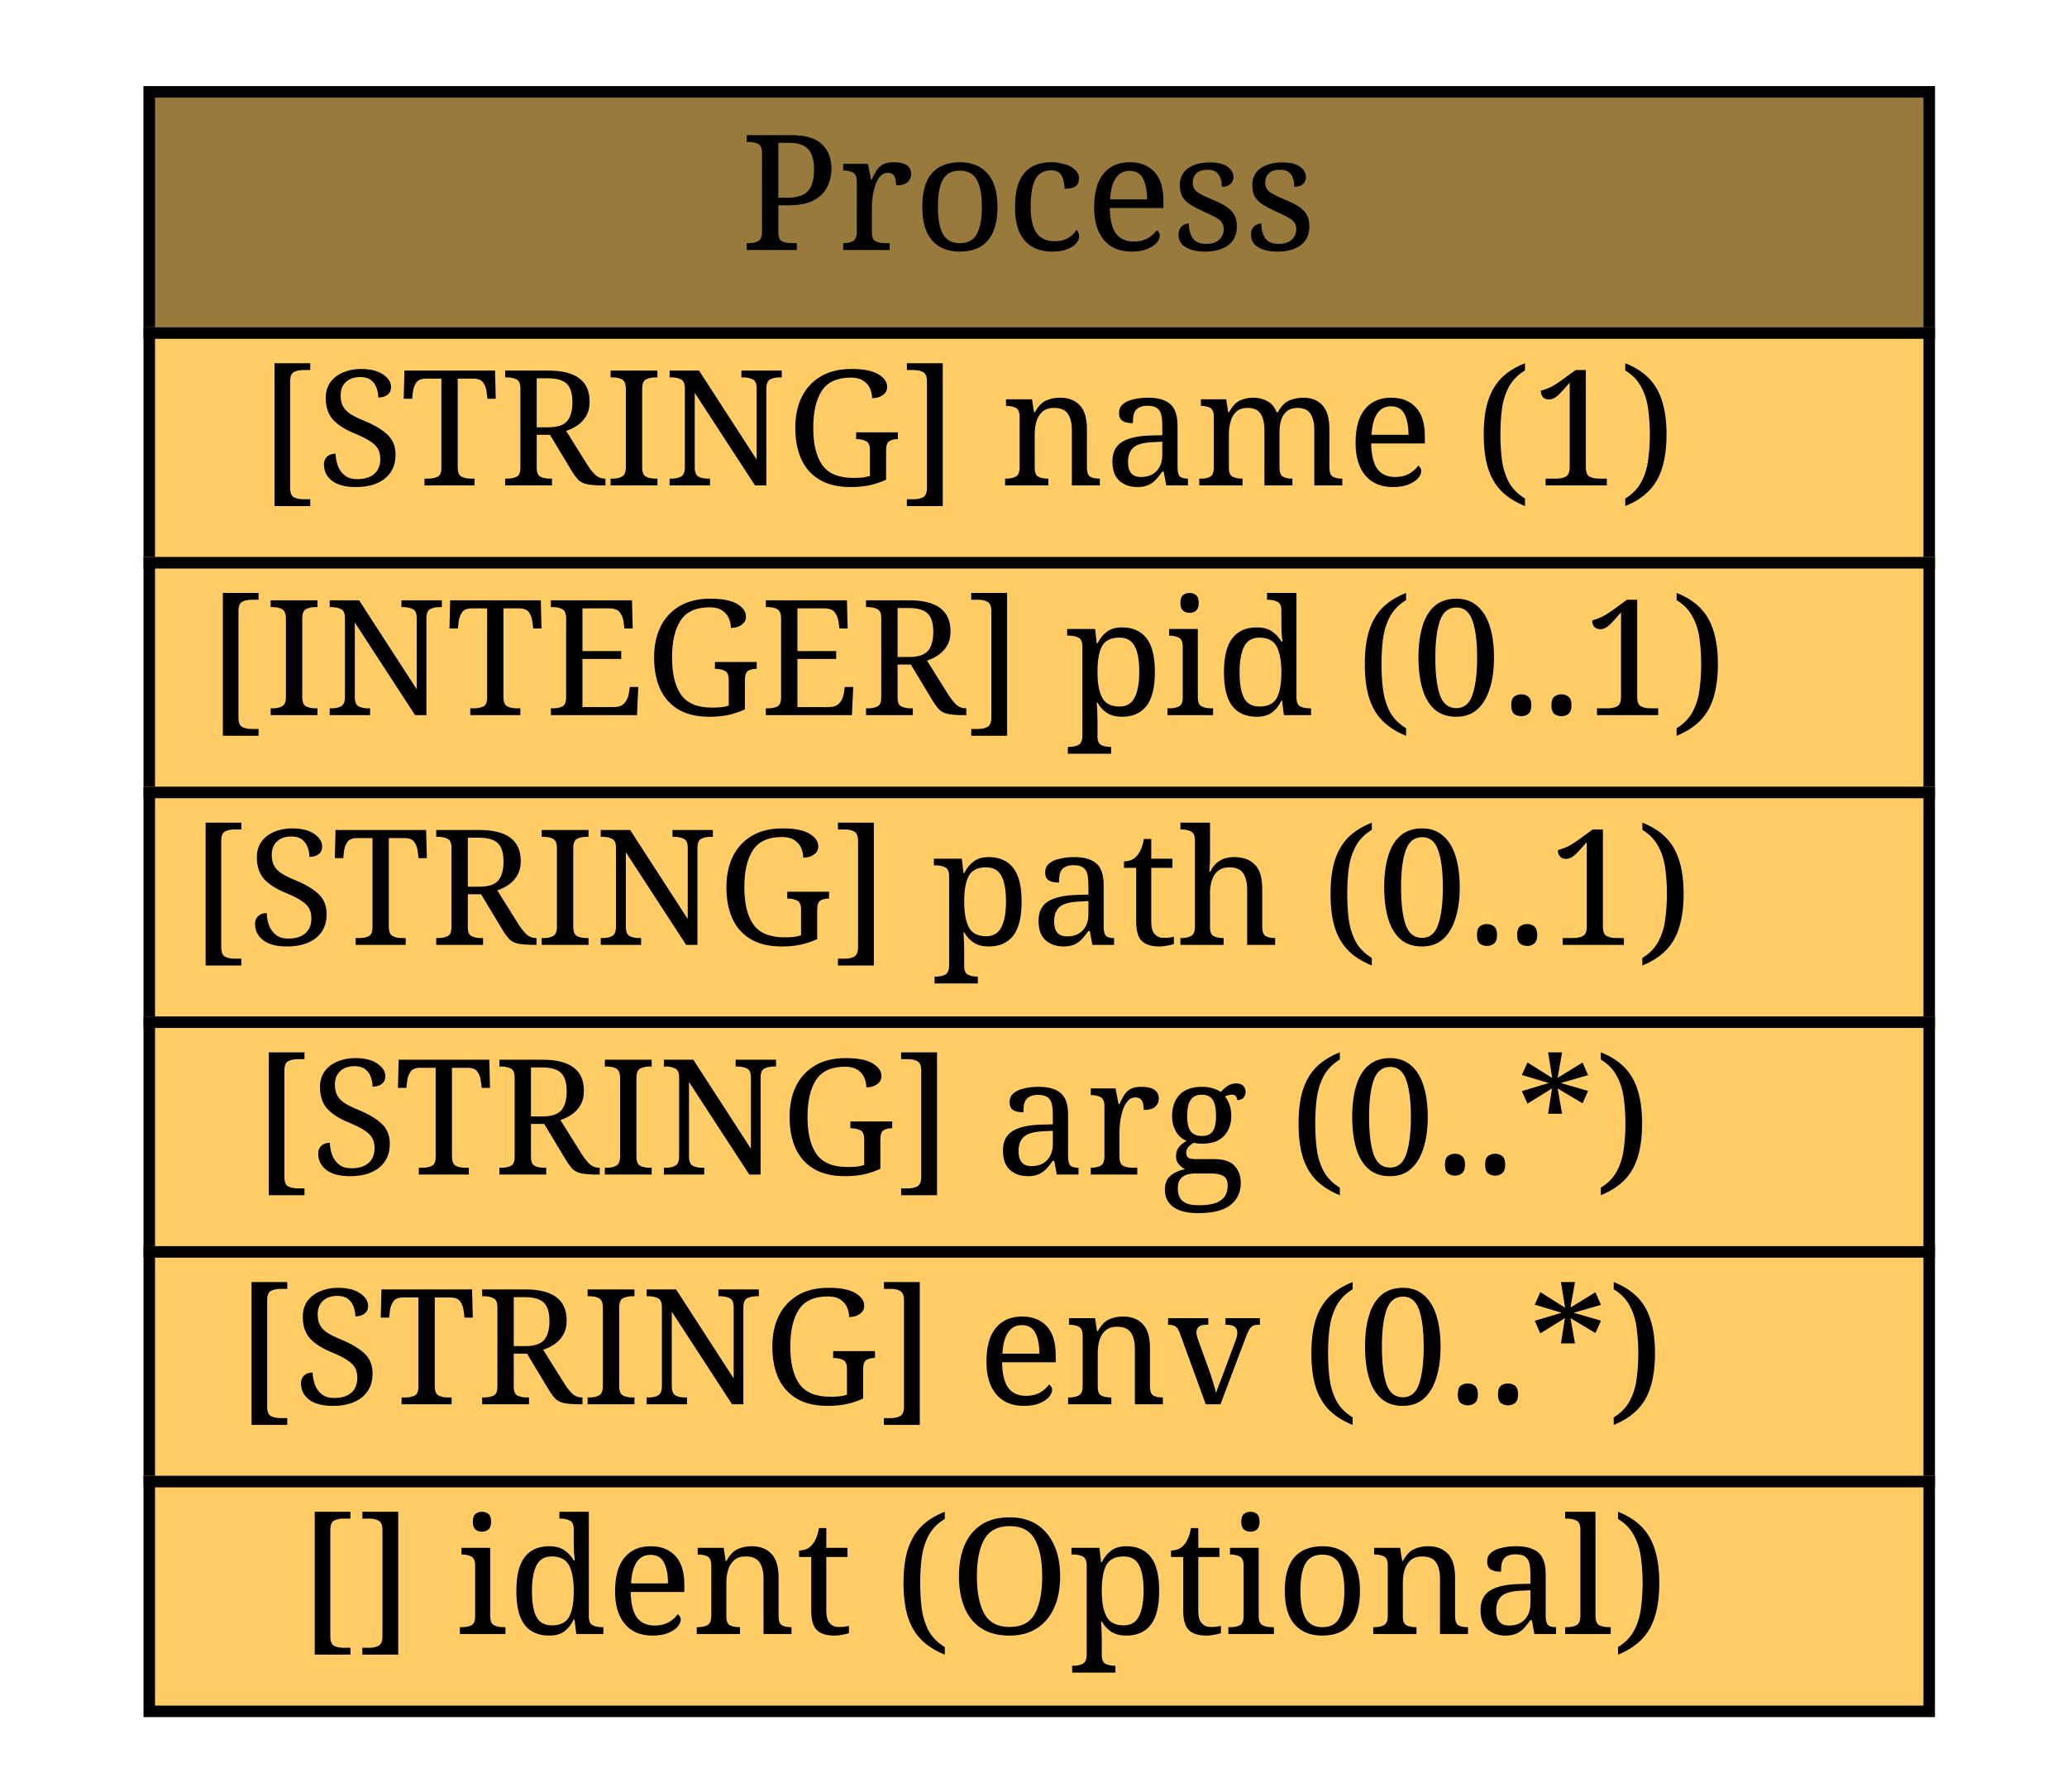
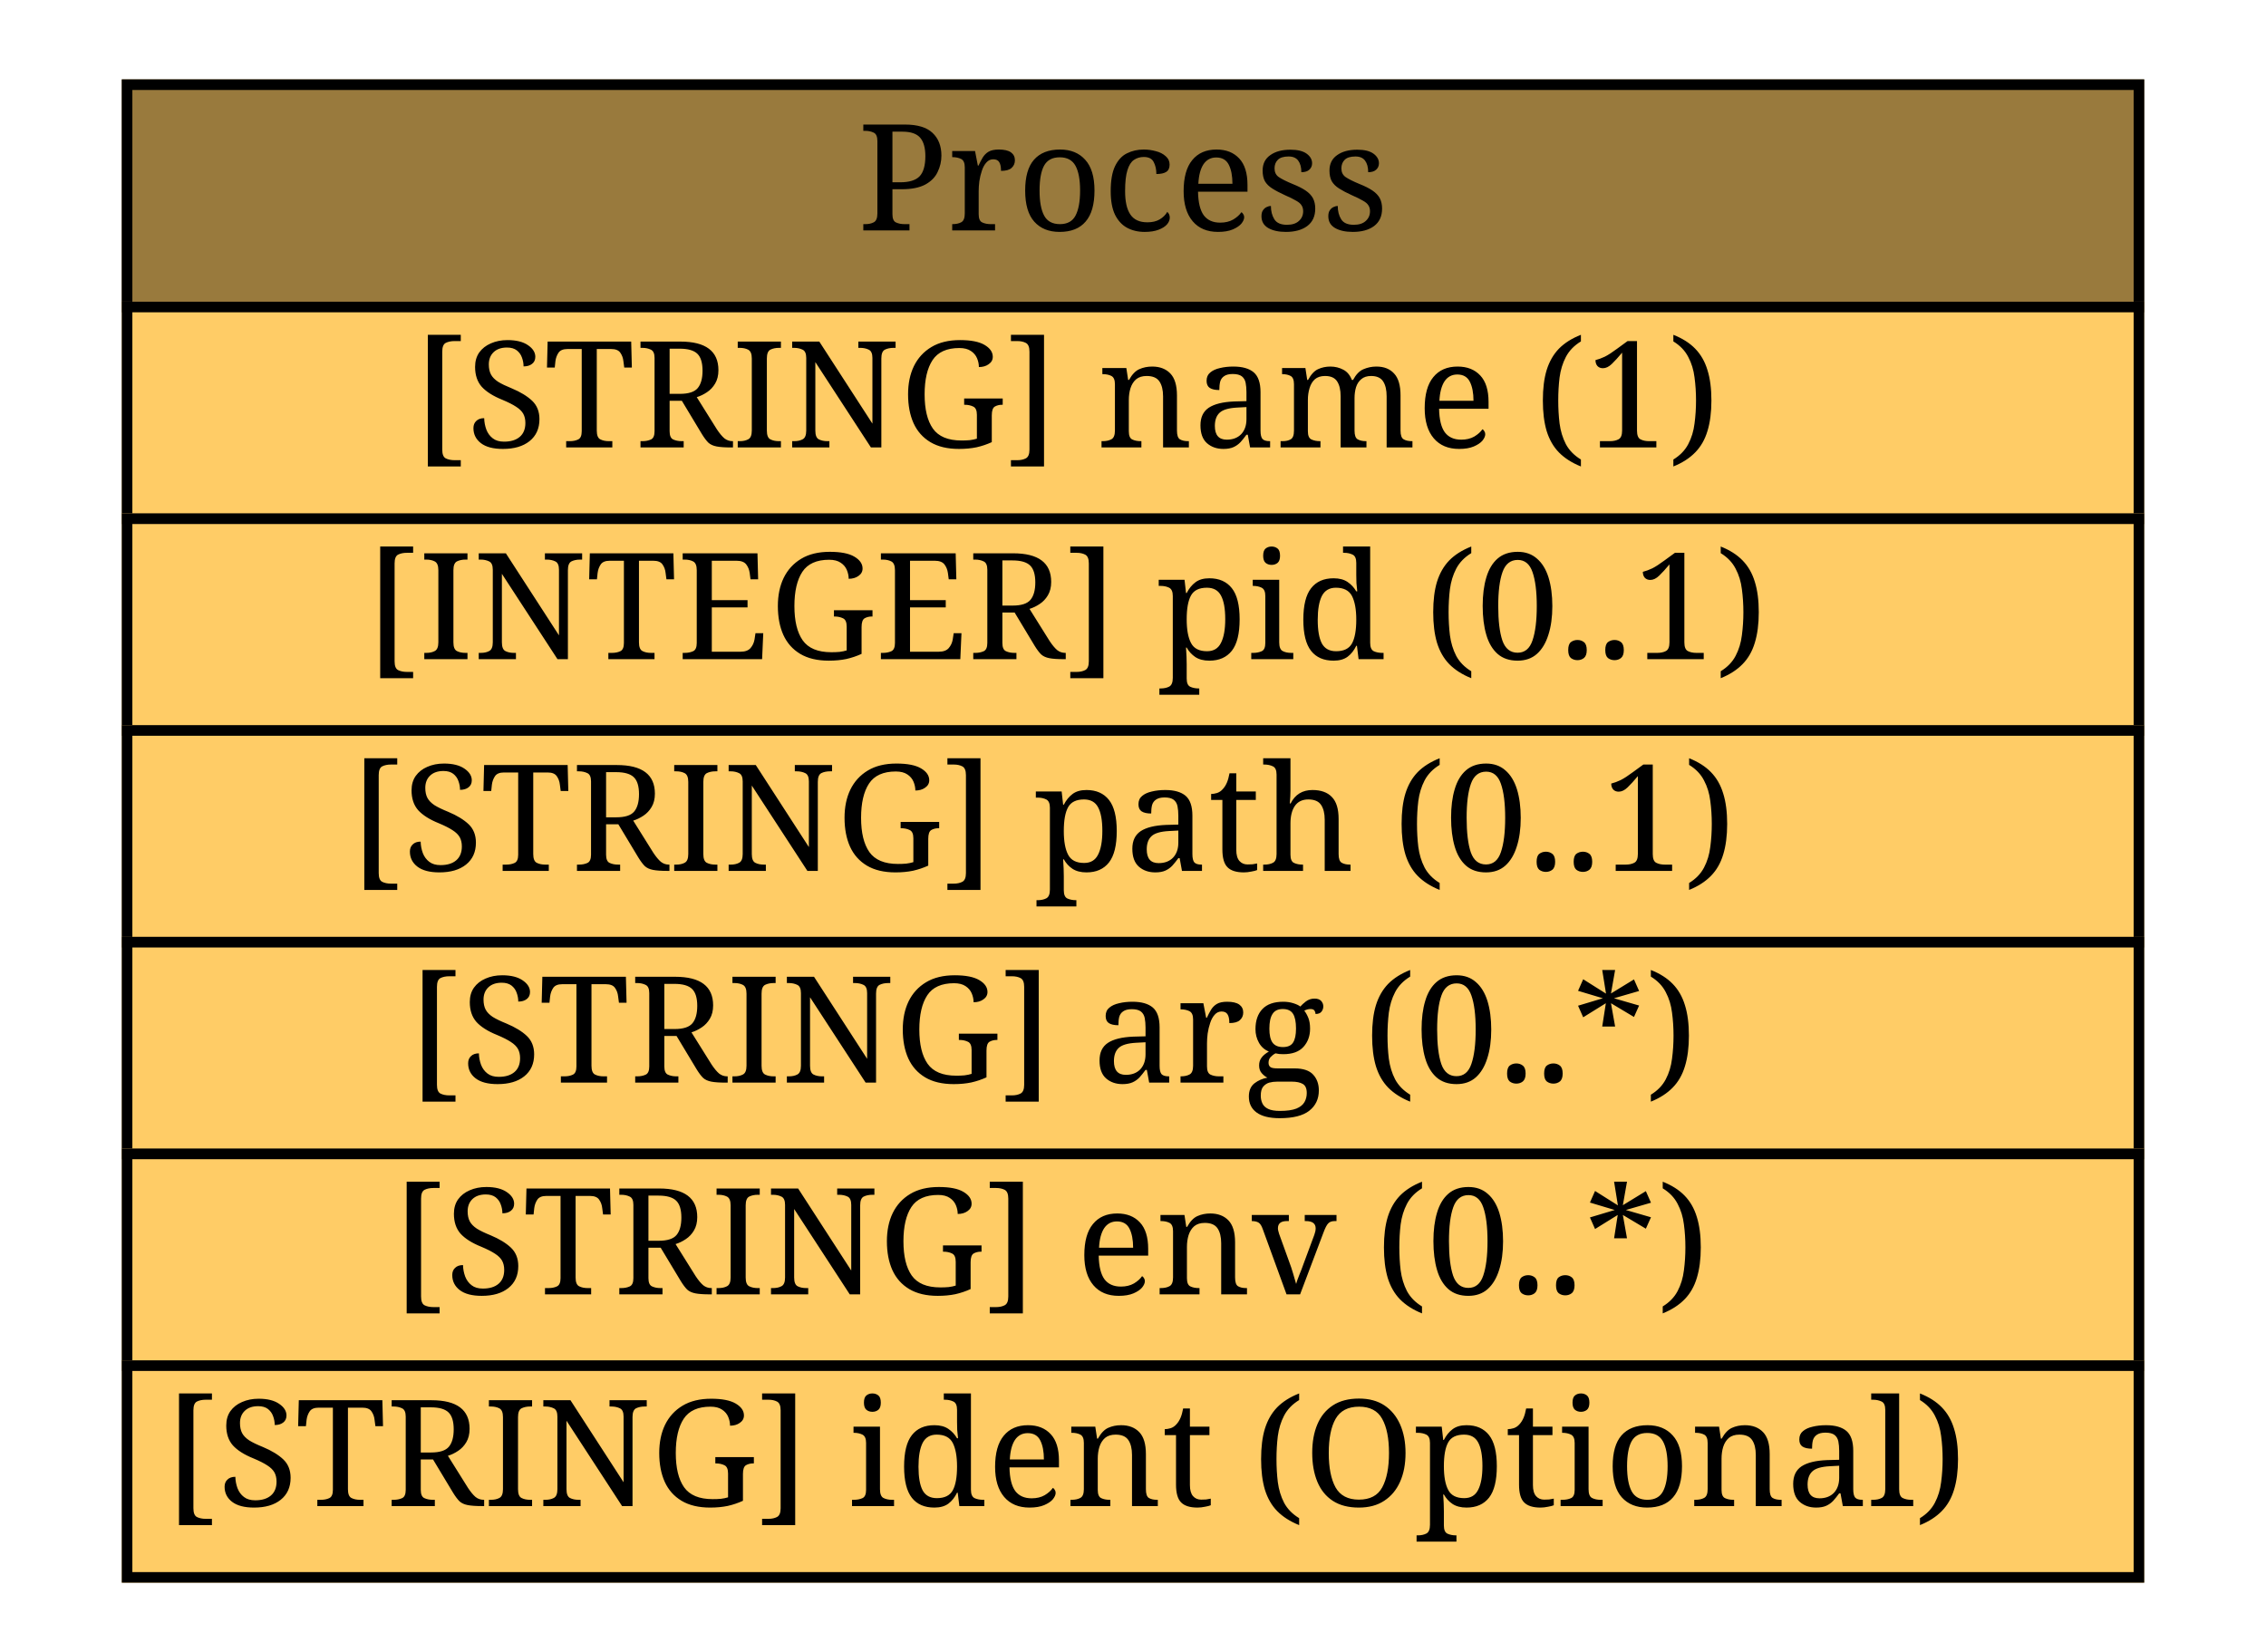
- <svg xmlns="http://www.w3.org/2000/svg" xmlns:xlink="http://www.w3.org/1999/xlink" width="180pt" height="156pt" viewBox="0.00 0.00 180.00 156.00">
+ <svg xmlns="http://www.w3.org/2000/svg" xmlns:xlink="http://www.w3.org/1999/xlink" width="214pt" height="156pt" viewBox="0.00 0.00 214.00 156.00">
  <g id="graph1" class="graph" transform="scale(1 1) rotate(0) translate(4 152)">
-     <polygon fill="white" stroke="white" points="-4,5 -4,-152 177,-152 177,5 -4,5" />
+     <polygon fill="white" stroke="white" points="-4,5 -4,-152 211,-152 211,5 -4,5" />
    <g id="node1" class="node">
      <a xlink:href="#" xlink:title="The Process class is used to describe processes being executed on sources, targets, and analyzers. ">
-         <polygon fill="#997a3d" stroke="#997a3d" points="9,-123 9,-144 164,-144 164,-123 9,-123" />
-         <polygon fill="none" stroke="black" points="9,-123 9,-144 164,-144 164,-123 9,-123" />
-         <text text-anchor="start" x="60.5" y="-130.233" font-family="Times Roman,serif" font-size="14.00">Process</text>
+         <polygon fill="#997a3d" stroke="#997a3d" points="8,-123 8,-144 198,-144 198,-123 8,-123" />
+         <polygon fill="none" stroke="black" points="8,-123 8,-144 198,-144 198,-123 8,-123" />
+         <text text-anchor="start" x="77" y="-130.233" font-family="Times Roman,serif" font-size="14.00">Process</text>
      </a>
      <a xlink:href="#" xlink:title="The name of the program being executed. This is a short name; path and argument information are provided elsewhere.">
-         <polygon fill="#ffcc66" stroke="#ffcc66" points="9,-103 9,-123 164,-123 164,-103 9,-103" />
-         <polygon fill="none" stroke="black" points="9,-103 9,-123 164,-123 164,-103 9,-103" />
-         <text text-anchor="start" x="18.5" y="-109.733" font-family="Times Roman,serif" font-size="14.00">[STRING] name (1) </text>
+         <polygon fill="#ffcc66" stroke="#ffcc66" points="8,-103 8,-123 198,-123 198,-103 8,-103" />
+         <polygon fill="none" stroke="black" points="8,-103 8,-123 198,-123 198,-103 8,-103" />
+         <text text-anchor="start" x="35" y="-109.733" font-family="Times Roman,serif" font-size="14.00">[STRING] name (1) </text>
      </a>
      <a xlink:href="#" xlink:title="The process identifier of the process.">
-         <polygon fill="#ffcc66" stroke="#ffcc66" points="9,-83 9,-103 164,-103 164,-83 9,-83" />
-         <polygon fill="none" stroke="black" points="9,-83 9,-103 164,-103 164,-83 9,-83" />
-         <text text-anchor="start" x="14" y="-89.733" font-family="Times Roman,serif" font-size="14.00">[INTEGER] pid (0..1) </text>
+         <polygon fill="#ffcc66" stroke="#ffcc66" points="8,-83 8,-103 198,-103 198,-83 8,-83" />
+         <polygon fill="none" stroke="black" points="8,-83 8,-103 198,-103 198,-83 8,-83" />
+         <text text-anchor="start" x="30.5" y="-89.733" font-family="Times Roman,serif" font-size="14.00">[INTEGER] pid (0..1) </text>
      </a>
      <a xlink:href="#" xlink:title="The full path of the program being executed.">
-         <polygon fill="#ffcc66" stroke="#ffcc66" points="9,-63 9,-83 164,-83 164,-63 9,-63" />
-         <polygon fill="none" stroke="black" points="9,-63 9,-83 164,-83 164,-63 9,-63" />
-         <text text-anchor="start" x="12.5" y="-69.733" font-family="Times Roman,serif" font-size="14.00">[STRING] path (0..1) </text>
+         <polygon fill="#ffcc66" stroke="#ffcc66" points="8,-63 8,-83 198,-83 198,-63 8,-63" />
+         <polygon fill="none" stroke="black" points="8,-63 8,-83 198,-83 198,-63 8,-63" />
+         <text text-anchor="start" x="29" y="-69.733" font-family="Times Roman,serif" font-size="14.00">[STRING] path (0..1) </text>
      </a>
      <a xlink:href="#" xlink:title="A command-line argument to the program. Multiple arguments may be specified (they are assumed to have occurred in the same order they are provided) with multiple uses of arg.">
-         <polygon fill="#ffcc66" stroke="#ffcc66" points="9,-43 9,-63 164,-63 164,-43 9,-43" />
-         <polygon fill="none" stroke="black" points="9,-43 9,-63 164,-63 164,-43 9,-43" />
-         <text text-anchor="start" x="18" y="-49.733" font-family="Times Roman,serif" font-size="14.00">[STRING] arg (0..*) </text>
+         <polygon fill="#ffcc66" stroke="#ffcc66" points="8,-43 8,-63 198,-63 198,-43 8,-43" />
+         <polygon fill="none" stroke="black" points="8,-43 8,-63 198,-63 198,-43 8,-43" />
+         <text text-anchor="start" x="34.5" y="-49.733" font-family="Times Roman,serif" font-size="14.00">[STRING] arg (0..*) </text>
      </a>
      <a xlink:href="#" xlink:title="An environment string associated with the process; generally of the format &quot;VARIABLE=value&quot;.  Multiple environment strings may be specified with multiple uses of env.">
-         <polygon fill="#ffcc66" stroke="#ffcc66" points="9,-23 9,-43 164,-43 164,-23 9,-23" />
-         <polygon fill="none" stroke="black" points="9,-23 9,-43 164,-43 164,-23 9,-23" />
-         <text text-anchor="start" x="16.5" y="-29.733" font-family="Times Roman,serif" font-size="14.00">[STRING] env (0..*) </text>
+         <polygon fill="#ffcc66" stroke="#ffcc66" points="8,-23 8,-43 198,-43 198,-23 8,-23" />
+         <polygon fill="none" stroke="black" points="8,-23 8,-43 198,-43 198,-23 8,-23" />
+         <text text-anchor="start" x="33" y="-29.733" font-family="Times Roman,serif" font-size="14.00">[STRING] env (0..*) </text>
      </a>
      <a xlink:href="#" xlink:title="A unique identifier for the process; see Section 3.2.9.">
-         <polygon fill="#ffcc66" stroke="#ffcc66" points="9,-3 9,-23 164,-23 164,-3 9,-3" />
-         <polygon fill="none" stroke="black" points="9,-3 9,-23 164,-23 164,-3 9,-3" />
-         <text text-anchor="start" x="22" y="-9.733" font-family="Times Roman,serif" font-size="14.00">[] ident (Optional) </text>
+         <polygon fill="#ffcc66" stroke="#ffcc66" points="8,-3 8,-23 198,-23 198,-3 8,-3" />
+         <polygon fill="none" stroke="black" points="8,-3 8,-23 198,-23 198,-3 8,-3" />
+         <text text-anchor="start" x="11.5" y="-9.733" font-family="Times Roman,serif" font-size="14.00">[STRING] ident (Optional) </text>
      </a>
    </g>
  </g>
</svg>
